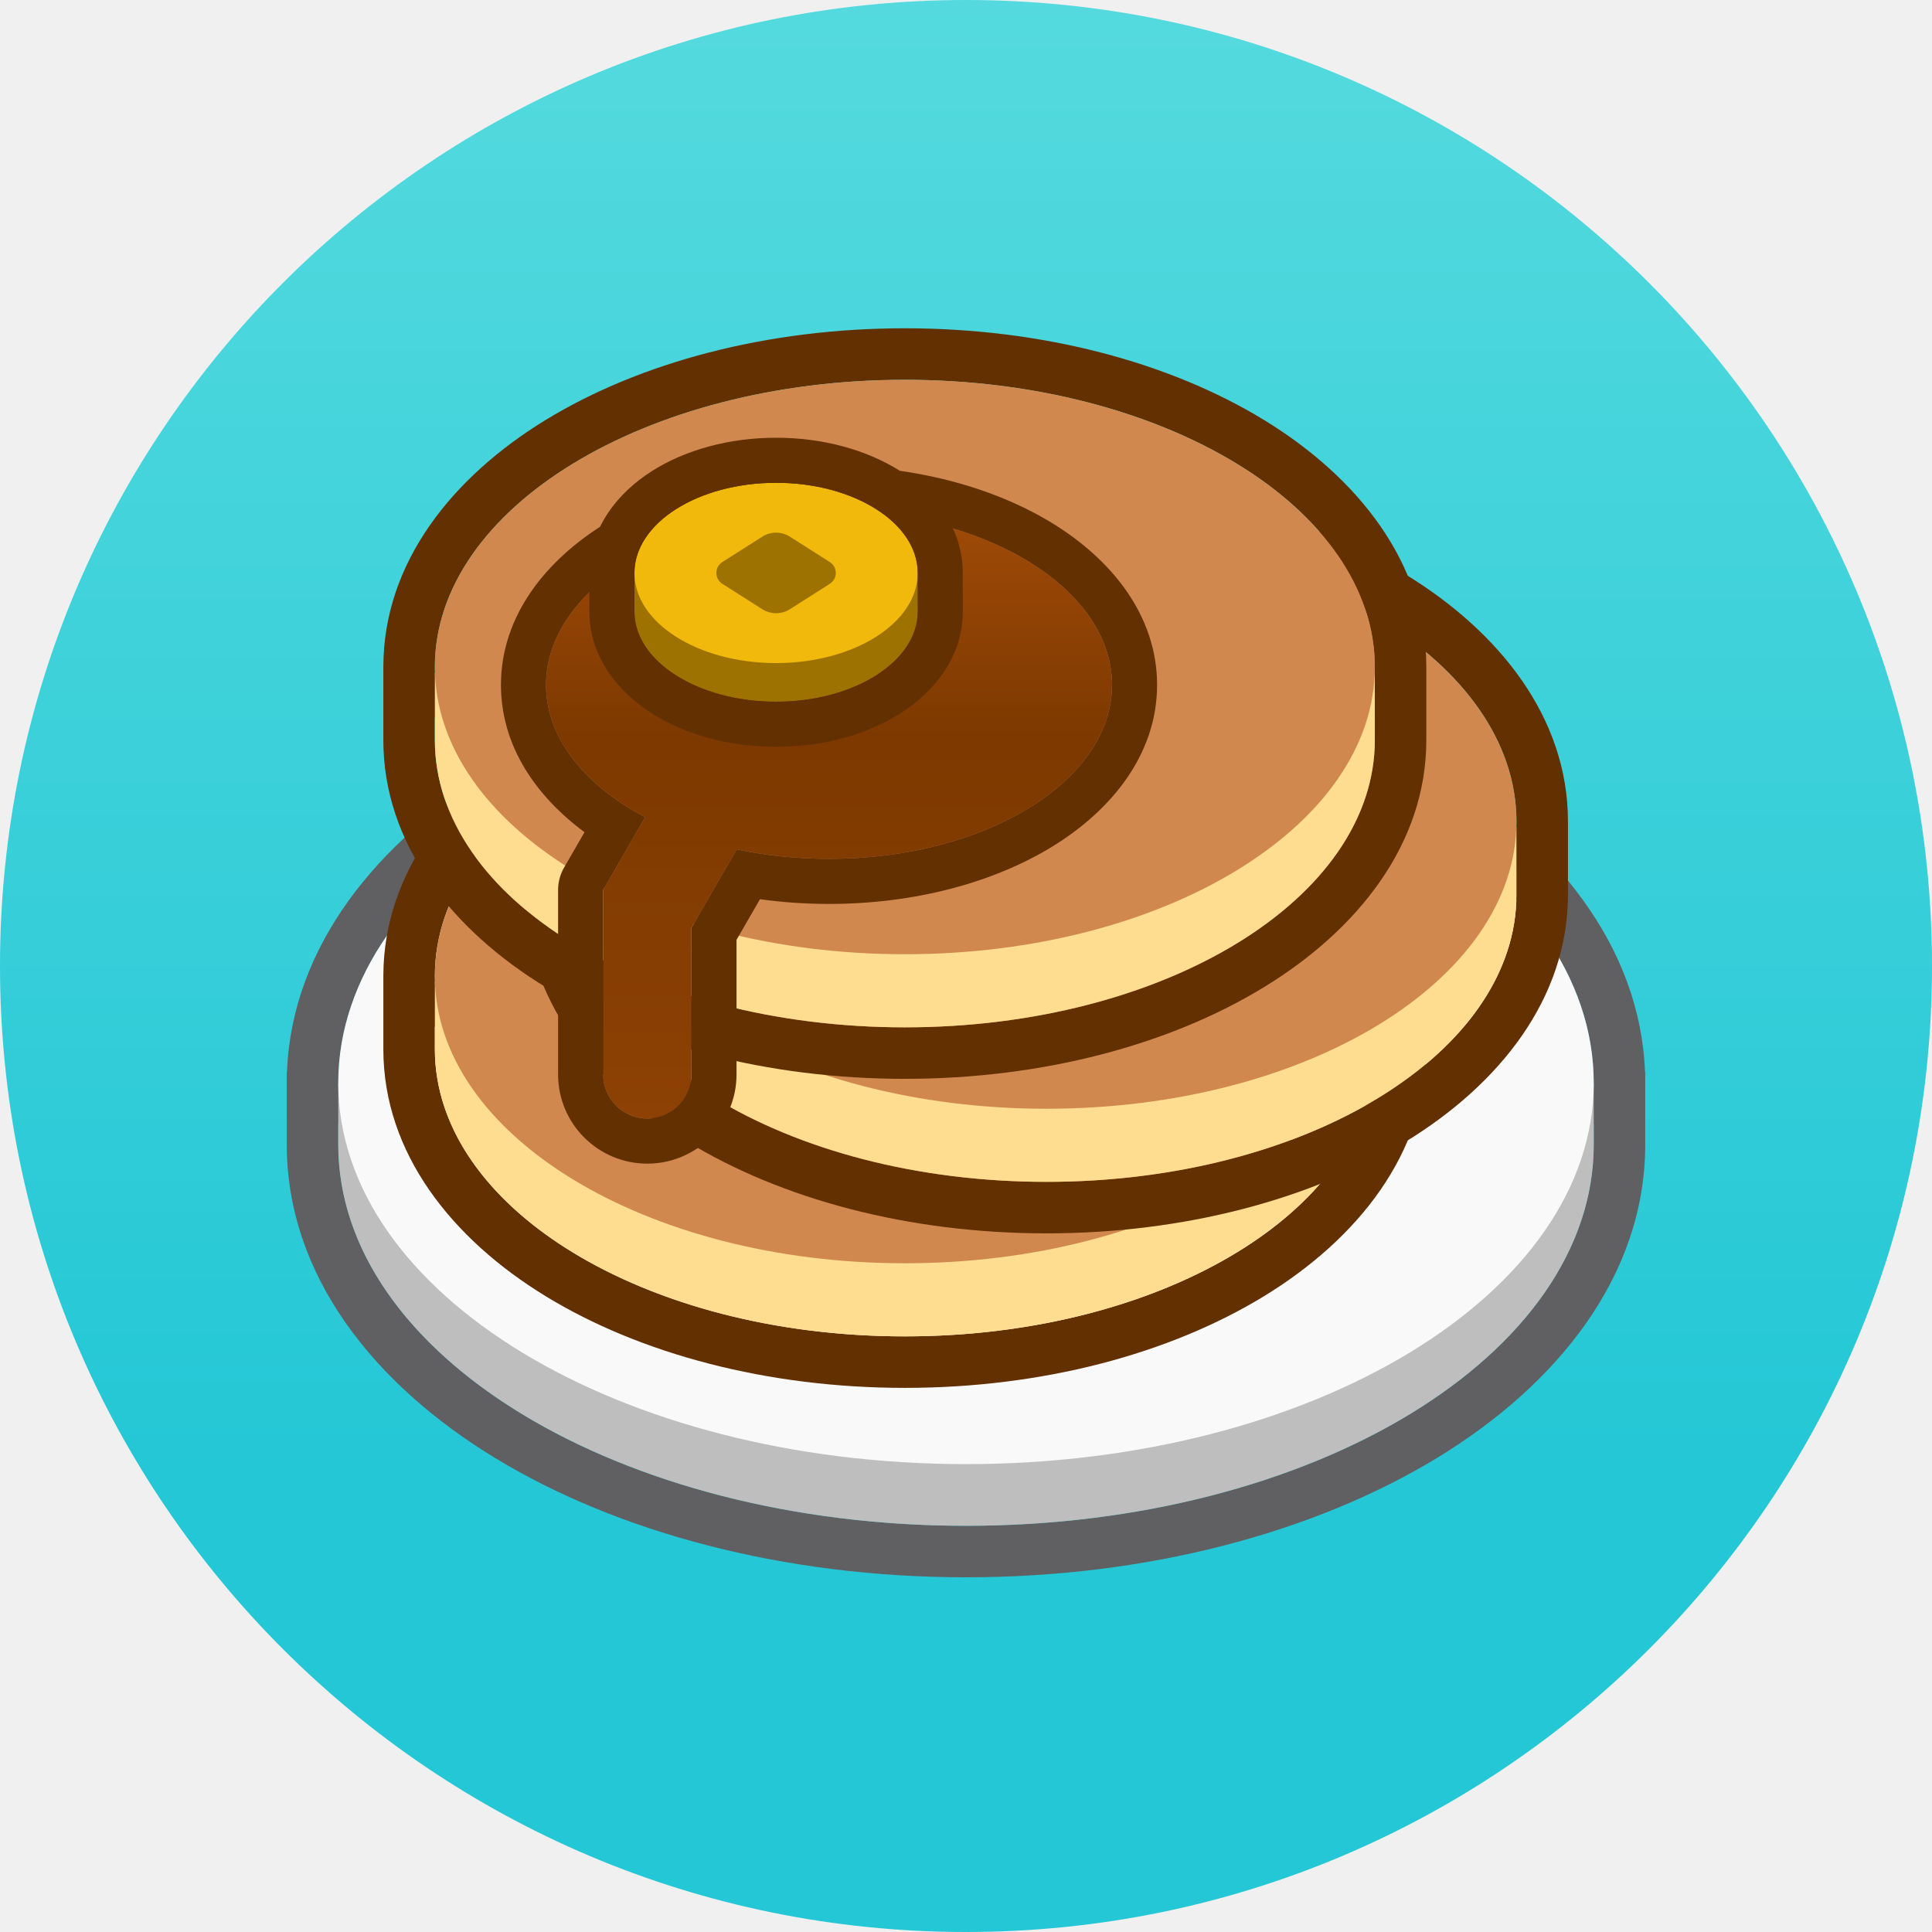
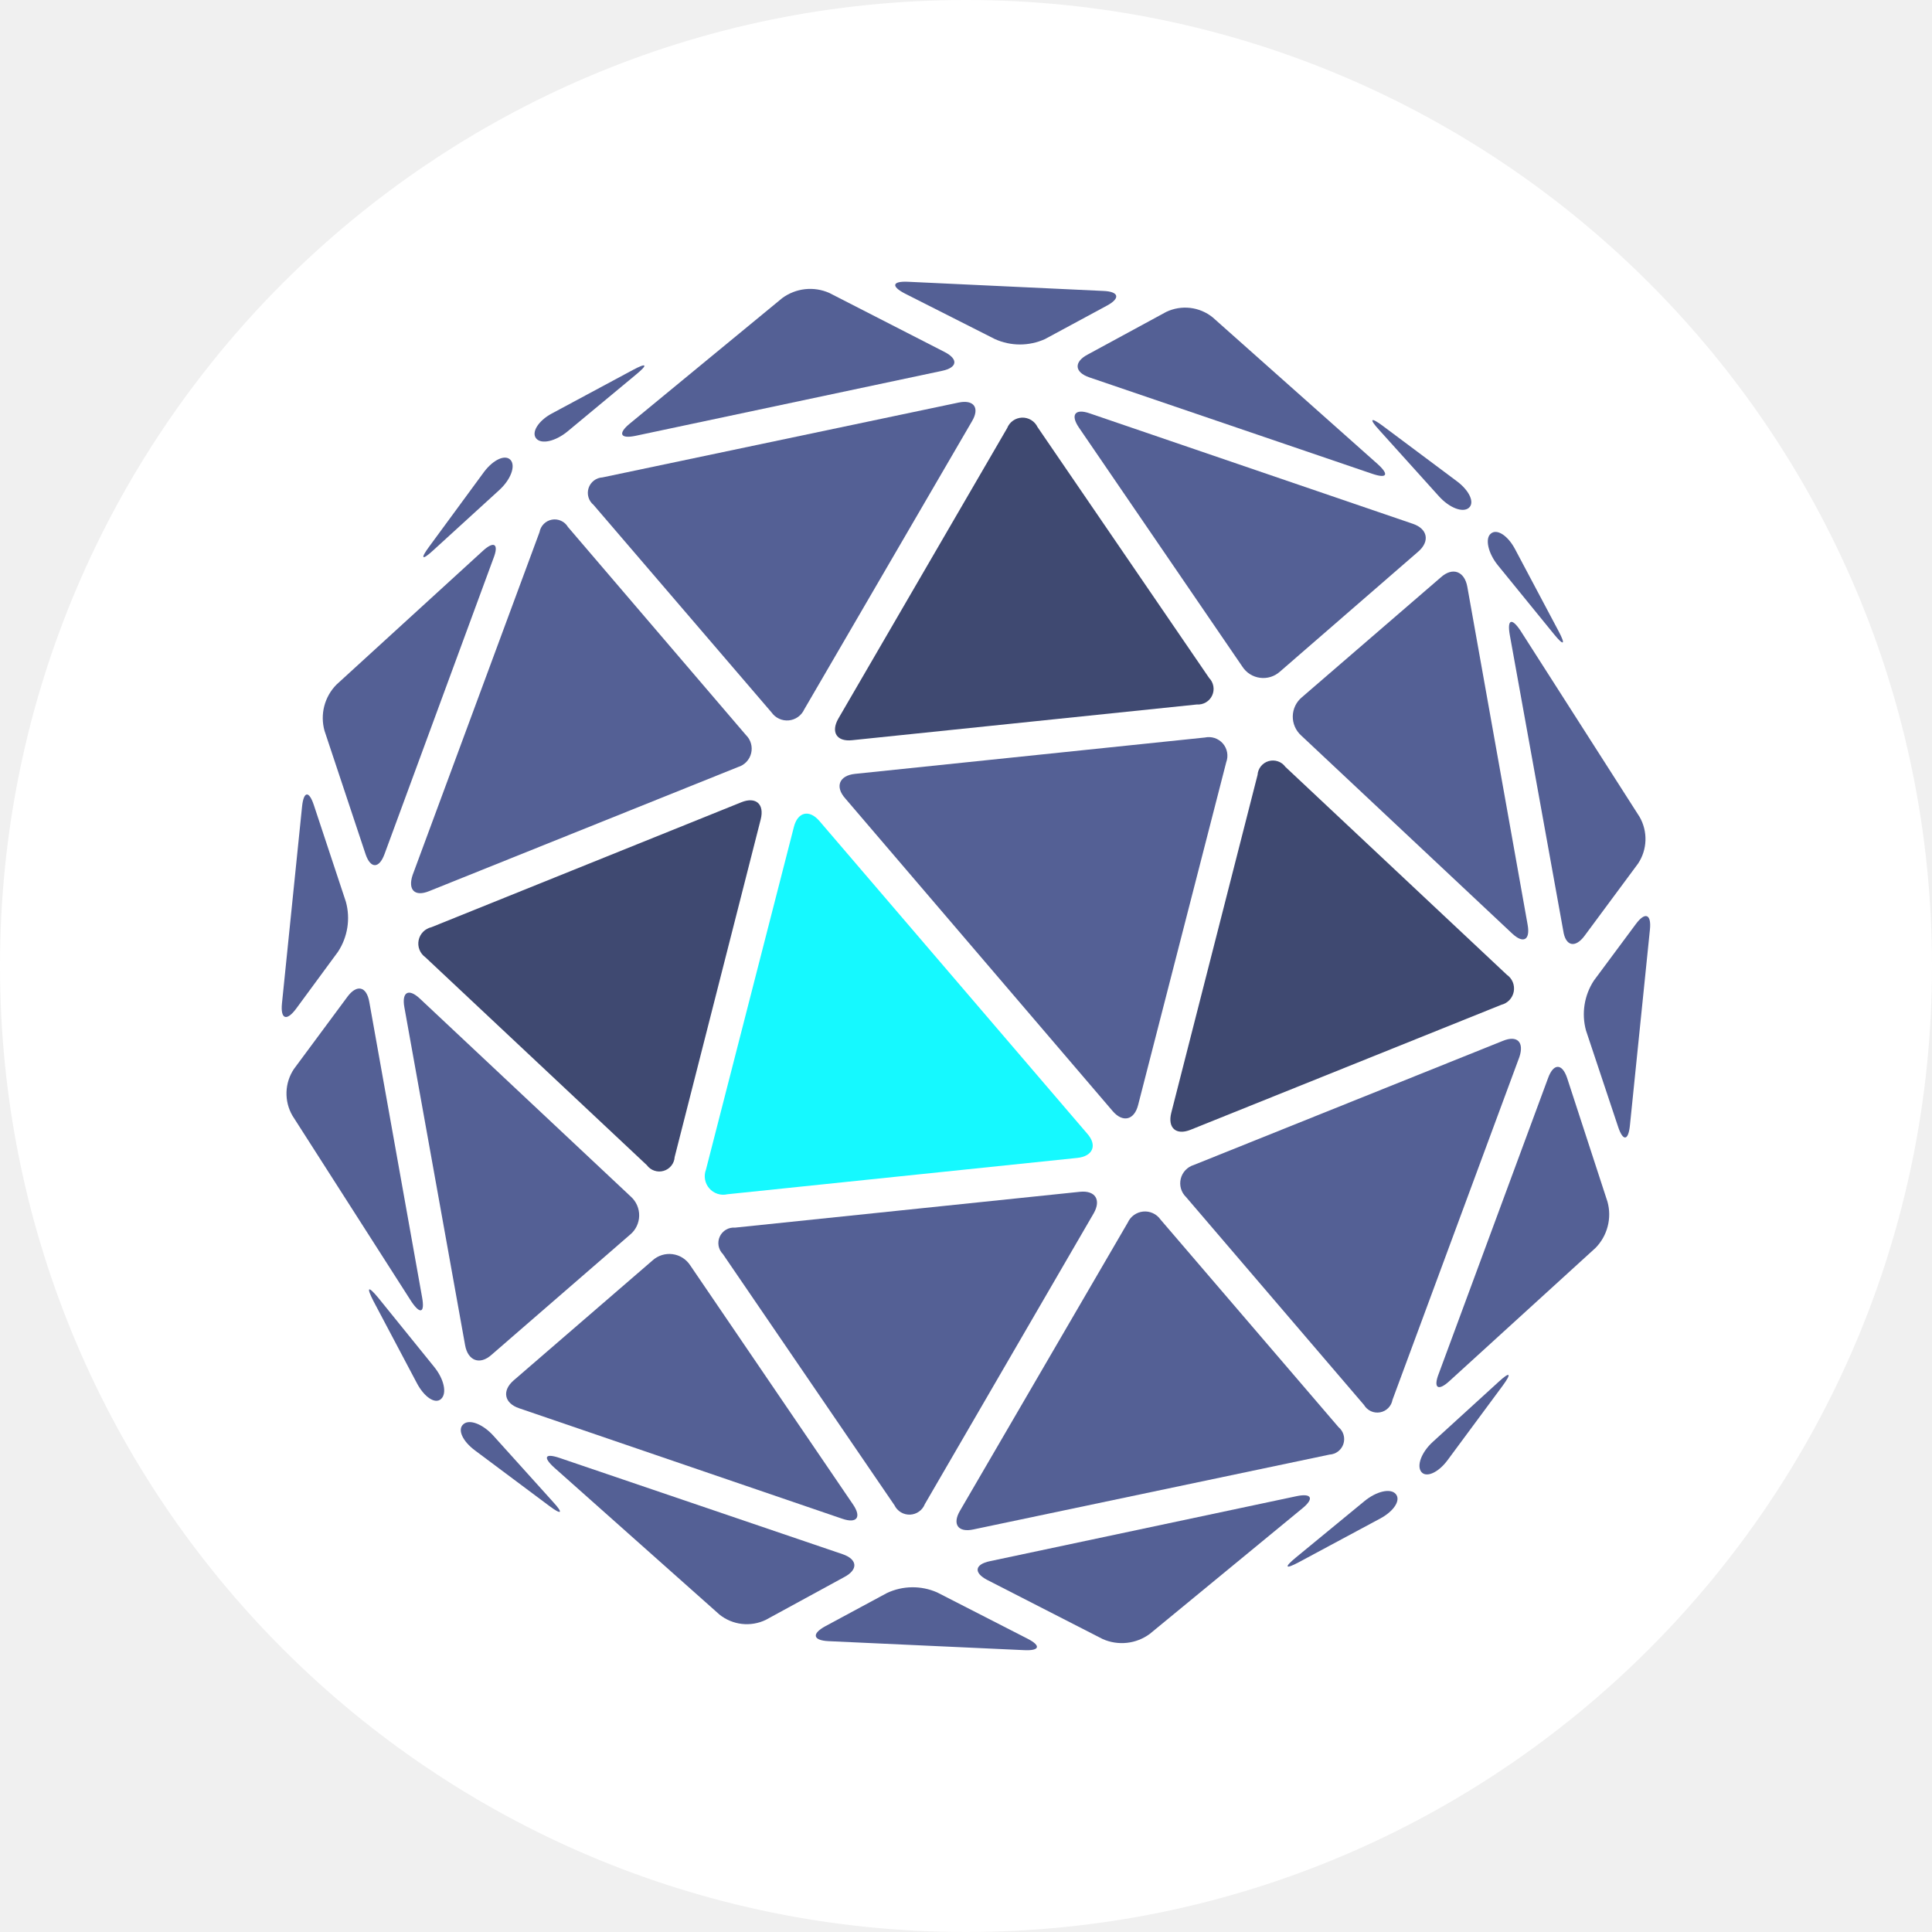
<svg xmlns="http://www.w3.org/2000/svg" width="96" height="96" fill="none" viewBox="0 0 96 96">
-   <circle cx="48" cy="48" r="48" fill="url(#paint0_linear)" />
-   <path fill="#606063" fill-rule="evenodd" d="M16.822 53.274C16.813 53.453 16.809 53.633 16.809 53.813C16.809 54.496 16.869 55.169 16.985 55.833H16.809V56.878C16.809 57.388 16.842 57.893 16.908 58.392C18.178 68.143 31.614 75.816 48 75.816C64.386 75.816 77.822 68.143 79.092 58.392C79.158 57.893 79.191 57.388 79.191 56.878V55.833H79.016C79.131 55.169 79.191 54.496 79.191 53.813C79.191 53.633 79.187 53.453 79.178 53.274C78.708 43.064 64.929 34.876 48 34.876C31.071 34.876 17.292 43.064 16.822 53.274ZM14.26 53.274C14.492 47.044 18.725 41.812 24.617 38.235C30.724 34.526 38.998 32.316 48 32.316C57.002 32.316 65.276 34.526 71.383 38.235C77.275 41.812 81.508 47.044 81.74 53.274H81.75V56.878C81.75 63.344 77.444 68.776 71.383 72.457C65.276 76.165 57.002 78.375 48 78.375C38.998 78.375 30.724 76.165 24.617 72.457C18.556 68.776 14.25 63.344 14.25 56.878V53.274H14.26Z" clip-rule="evenodd" />
-   <path fill="#BEBEBE" d="M79.191 56.878C79.191 67.337 65.226 75.816 48 75.816C30.774 75.816 16.809 67.337 16.809 56.878V53.88H79.191V56.878Z" />
-   <path fill="#FAF9FA" d="M79.191 53.813C79.191 64.273 65.226 72.751 48 72.751C30.774 72.751 16.809 64.273 16.809 53.813C16.809 43.354 30.774 34.876 48 34.876C65.226 34.876 79.191 43.354 79.191 53.813Z" />
-   <path fill="#633001" fill-rule="evenodd" d="M21.608 48.464C21.608 48.475 21.608 48.487 21.608 48.499C21.608 49.36 21.733 50.204 21.972 51.023H21.608V52.132C21.608 52.621 21.648 53.105 21.727 53.582C22.916 60.783 32.864 66.403 44.961 66.403C57.057 66.403 67.005 60.783 68.194 53.582C68.273 53.105 68.314 52.621 68.314 52.132V51.023H67.95C68.182 50.226 68.307 49.406 68.314 48.569C68.314 48.546 68.314 48.523 68.314 48.499C68.314 48.487 68.314 48.475 68.314 48.464C68.282 40.598 57.839 34.227 44.961 34.227C32.083 34.227 21.639 40.598 21.608 48.464ZM19.049 48.464H19.048V52.132C19.048 57.302 22.467 61.568 27.113 64.407C31.803 67.273 38.119 68.963 44.961 68.963C51.802 68.963 58.118 67.273 62.808 64.407C67.454 61.568 70.873 57.302 70.873 52.132V48.579C70.873 48.552 70.873 48.526 70.873 48.499C70.873 43.329 67.454 39.063 62.808 36.224C58.118 33.358 51.802 31.668 44.961 31.668C38.12 31.668 31.803 33.358 27.113 36.224C22.478 39.056 19.064 43.309 19.049 48.464Z" clip-rule="evenodd" />
-   <path fill="#FEDC90" d="M68.314 52.132C68.314 60.014 57.858 66.404 44.961 66.404C32.063 66.404 21.608 60.014 21.608 52.132V48.784H68.314V52.132Z" />
-   <path fill="#D1884F" d="M68.314 48.499C68.314 56.381 57.858 62.771 44.961 62.771C32.063 62.771 21.608 56.381 21.608 48.499C21.608 40.617 32.063 34.227 44.961 34.227C57.858 34.227 68.314 40.617 68.314 48.499Z" />
-   <path fill="#633001" fill-rule="evenodd" d="M28.646 40.786C28.646 40.797 28.646 40.809 28.646 40.821C28.646 41.682 28.771 42.526 29.01 43.345H28.646V44.454C28.646 44.944 28.686 45.427 28.765 45.904C29.954 53.105 39.902 58.725 51.999 58.725C64.095 58.725 74.043 53.105 75.233 45.904C75.311 45.427 75.352 44.944 75.352 44.454V43.345H74.988C75.221 42.548 75.345 41.728 75.352 40.892C75.352 40.868 75.352 40.845 75.352 40.821C75.352 40.809 75.352 40.797 75.352 40.786C75.32 32.92 64.877 26.55 51.999 26.55C39.121 26.55 28.677 32.92 28.646 40.786ZM26.087 40.786H26.086V44.454C26.086 49.624 29.505 53.89 34.151 56.729C38.841 59.595 45.157 61.285 51.999 61.285C58.84 61.285 65.156 59.595 69.846 56.729C74.492 53.89 77.911 49.624 77.911 44.454V40.901C77.911 40.874 77.911 40.848 77.911 40.821C77.911 35.651 74.493 31.385 69.846 28.546C65.156 25.68 58.84 23.99 51.999 23.99C45.158 23.99 38.841 25.68 34.151 28.546C29.516 31.379 26.102 35.632 26.087 40.786Z" clip-rule="evenodd" />
-   <path fill="#FEDC90" d="M75.351 44.454C75.351 52.336 64.896 58.726 51.998 58.726C39.101 58.726 28.645 52.336 28.645 44.454V41.106H75.351V44.454Z" />
-   <path fill="#D1884F" d="M75.351 40.821C75.351 48.703 64.896 55.093 51.998 55.093C39.101 55.093 28.645 48.703 28.645 40.821C28.645 32.939 39.101 26.55 51.998 26.55C64.896 26.55 75.351 32.939 75.351 40.821Z" />
-   <path fill="#633001" fill-rule="evenodd" d="M21.608 33.108C21.608 33.12 21.608 33.132 21.608 33.143C21.608 34.005 21.733 34.848 21.972 35.667H21.608V36.776C21.608 37.266 21.648 37.749 21.727 38.226C22.916 45.427 32.864 51.048 44.961 51.048C57.057 51.048 67.005 45.427 68.194 38.226C68.273 37.749 68.314 37.266 68.314 36.776V35.667H67.95C68.182 34.87 68.307 34.05 68.314 33.214C68.314 33.19 68.314 33.167 68.314 33.143C68.314 33.132 68.314 33.12 68.314 33.108C68.282 25.242 57.839 18.872 44.961 18.872C32.083 18.872 21.639 25.242 21.608 33.108ZM19.049 33.108H19.048V36.776C19.048 41.946 22.467 46.212 27.113 49.051C31.803 51.918 38.119 53.607 44.961 53.607C51.802 53.607 58.118 51.918 62.808 49.051C67.454 46.212 70.873 41.946 70.873 36.776V33.223C70.873 33.197 70.873 33.17 70.873 33.143C70.873 27.973 67.454 23.707 62.808 20.868C58.118 18.002 51.802 16.312 44.961 16.312C38.12 16.312 31.803 18.002 27.113 20.868C22.478 23.701 19.064 27.954 19.049 33.108Z" clip-rule="evenodd" />
-   <path fill="#FEDC90" d="M68.314 36.776C68.314 44.658 57.858 51.048 44.961 51.048C32.063 51.048 21.608 44.658 21.608 36.776V33.428H68.314V36.776Z" />
-   <path fill="#D1884F" d="M68.314 33.143C68.314 41.025 57.858 47.415 44.961 47.415C32.063 47.415 21.608 41.025 21.608 33.143C21.608 25.261 32.063 18.872 44.961 18.872C57.858 18.872 68.314 25.261 68.314 33.143Z" />
-   <path fill="url(#paint1_linear)" fill-rule="evenodd" d="M27.132 34.031C27.132 36.663 29.044 39.02 32.061 40.605L29.971 44.225L29.971 44.226H29.971V53.388C29.971 54.599 30.953 55.581 32.164 55.581C33.376 55.581 34.358 54.599 34.358 53.388V46.101L36.606 42.206C38.044 42.511 39.588 42.677 41.194 42.677C48.96 42.677 55.256 38.806 55.256 34.031C55.256 29.256 48.96 25.386 41.194 25.386C33.428 25.386 27.132 29.256 27.132 34.031Z" clip-rule="evenodd" />
-   <path fill="#633001" fill-rule="evenodd" d="M32.06 40.605C31.726 40.43 31.406 40.245 31.1 40.051C28.644 38.494 27.132 36.371 27.132 34.031C27.132 29.256 33.428 25.386 41.194 25.386C48.96 25.386 55.256 29.256 55.256 34.031C55.256 38.806 48.96 42.677 41.194 42.677C39.587 42.677 38.044 42.511 36.606 42.206L34.358 46.101V53.388C34.358 54.599 33.376 55.581 32.164 55.581C30.953 55.581 29.971 54.599 29.971 53.388V44.226L32.06 40.605ZM27.731 44.264V53.388C27.731 55.836 29.716 57.821 32.164 57.821C34.612 57.821 36.597 55.836 36.597 53.388V46.701L37.763 44.681C38.871 44.836 40.019 44.916 41.194 44.916C45.423 44.916 49.358 43.867 52.31 42.052C55.225 40.26 57.495 37.487 57.495 34.031C57.495 30.575 55.225 27.802 52.31 26.01C49.358 24.196 45.423 23.146 41.194 23.146C36.965 23.146 33.029 24.196 30.078 26.01C27.163 27.802 24.892 30.575 24.892 34.031C24.892 37.065 26.63 39.562 29.044 41.352L28.047 43.079C27.952 43.238 27.876 43.41 27.822 43.592C27.757 43.813 27.727 44.04 27.731 44.264Z" clip-rule="evenodd" />
-   <path fill="#9E7200" d="M31.525 30.389C31.525 32.862 34.676 34.867 38.563 34.867C42.45 34.867 45.601 32.862 45.601 30.389C45.601 27.915 42.45 25.91 38.563 25.91C34.676 25.91 31.525 27.915 31.525 30.389Z" />
-   <path fill="#9E7200" d="M31.525 28.469H45.601V30.389H31.525V28.469Z" />
-   <path fill="#F0B90B" d="M31.525 28.469C31.525 30.943 34.676 32.948 38.563 32.948C42.45 32.948 45.601 30.943 45.601 28.469C45.601 25.996 42.45 23.99 38.563 23.99C34.676 23.99 31.525 25.996 31.525 28.469Z" />
-   <path fill="#9E7200" d="M35.892 27.929L37.876 26.667C38.295 26.4 38.831 26.4 39.25 26.667L41.233 27.929C41.629 28.181 41.629 28.758 41.233 29.009L39.25 30.271C38.831 30.538 38.295 30.538 37.876 30.271L35.892 29.009C35.497 28.758 35.497 28.181 35.892 27.929Z" />
-   <path fill="#633001" fill-rule="evenodd" d="M32.384 23.413C34.069 22.341 36.259 21.751 38.563 21.751C40.867 21.751 43.057 22.341 44.742 23.413C46.4 24.468 47.84 26.201 47.84 28.469V30.389C47.84 32.657 46.4 34.39 44.742 35.445C43.057 36.517 40.867 37.107 38.563 37.107C36.259 37.107 34.069 36.517 32.384 35.445C30.726 34.39 29.286 32.657 29.286 30.389V28.469C29.286 26.201 30.726 24.468 32.384 23.413ZM38.563 23.99C34.676 23.99 31.525 25.996 31.525 28.469V30.389C31.525 32.862 34.676 34.867 38.563 34.867C42.45 34.867 45.601 32.862 45.601 30.389V28.469C45.601 25.996 42.45 23.99 38.563 23.99Z" clip-rule="evenodd" />
+   <circle cx="48" cy="48" r="48" fill="#fff" />
+   <g clip-path="url(#clip0)">
+     <path fill="#3F4971" d="M33.523 57.494C33.514 57.651 33.456 57.801 33.357 57.924C33.259 58.047 33.125 58.136 32.974 58.18C32.823 58.225 32.663 58.221 32.514 58.17C32.365 58.12 32.235 58.025 32.142 57.897L21.135 47.565C21.003 47.471 20.902 47.341 20.843 47.191C20.784 47.042 20.77 46.878 20.802 46.72C20.834 46.562 20.911 46.417 21.024 46.302C21.137 46.187 21.28 46.107 21.437 46.072L36.844 39.861C37.561 39.575 37.991 39.957 37.8 40.712L33.523 57.494Z" />
+     <path fill="#546095" d="M24.428 67.316C23.839 67.847 23.249 67.614 23.111 66.843L20.093 50.05C19.955 49.285 20.306 49.094 20.869 49.626L31.345 59.459C31.479 59.579 31.585 59.726 31.657 59.891C31.728 60.055 31.764 60.234 31.76 60.413C31.757 60.593 31.714 60.769 31.636 60.931C31.558 61.093 31.446 61.236 31.308 61.35L24.428 67.316Z" />
+     <path fill="#546095" d="M37.062 36.52C37.181 36.635 37.268 36.779 37.314 36.939C37.36 37.098 37.363 37.266 37.324 37.427C37.285 37.589 37.204 37.736 37.09 37.857C36.976 37.977 36.833 38.066 36.674 38.113L21.321 44.281C20.604 44.573 20.258 44.212 20.503 43.479L26.808 26.442C26.836 26.288 26.909 26.145 27.02 26.034C27.13 25.923 27.272 25.849 27.426 25.821C27.58 25.793 27.739 25.814 27.881 25.879C28.024 25.944 28.142 26.052 28.222 26.187L37.062 36.52Z" />
+     <path fill="#546095" d="M20.975 64.469C21.113 65.234 20.885 65.329 20.444 64.676L14.531 55.437C14.325 55.082 14.223 54.676 14.236 54.266C14.249 53.855 14.377 53.457 14.606 53.116L17.262 49.53C17.724 48.903 18.213 48.998 18.351 49.79L20.975 64.469Z" />
+     <path fill="#546095" d="M19.105 42.443C18.834 43.176 18.409 43.166 18.165 42.443L16.125 36.312C16.013 35.911 16.009 35.488 16.113 35.085C16.218 34.682 16.427 34.313 16.72 34.017L23.982 27.382C24.556 26.851 24.805 27.026 24.513 27.759L19.105 42.443Z" />
+     <path fill="#546095" d="M17.188 44.813C17.302 45.23 17.326 45.668 17.258 46.095C17.19 46.523 17.032 46.932 16.794 47.294L14.712 50.125C14.244 50.752 13.931 50.656 14.011 49.854L15.009 40.079C15.089 39.304 15.355 39.272 15.599 40.016L17.188 44.813Z" />
+     <path fill="#546095" d="M25.374 22.861C25.629 23.164 25.374 23.839 24.8 24.359L21.533 27.34C20.959 27.871 20.869 27.775 21.331 27.154L24.062 23.435C24.524 22.829 25.114 22.564 25.374 22.861Z" />
+     <path fill="#546095" d="M45.955 74.738C45.897 74.887 45.796 75.016 45.665 75.109C45.535 75.202 45.38 75.255 45.22 75.261C45.059 75.267 44.901 75.227 44.763 75.144C44.626 75.062 44.516 74.941 44.446 74.796L35.919 62.312C35.808 62.2 35.734 62.058 35.706 61.903C35.679 61.748 35.699 61.588 35.765 61.445C35.831 61.302 35.939 61.183 36.075 61.103C36.211 61.023 36.368 60.987 36.525 61L53.658 59.22C54.428 59.14 54.721 59.624 54.349 60.282L45.955 74.738Z" />
+     <path fill="#546095" d="M42.385 74.754C42.82 75.391 42.581 75.716 41.853 75.466L25.788 69.973C25.055 69.723 24.933 69.102 25.523 68.591L32.429 62.626C32.562 62.506 32.719 62.417 32.89 62.364C33.06 62.311 33.24 62.295 33.418 62.319C33.595 62.342 33.765 62.403 33.916 62.498C34.067 62.593 34.196 62.72 34.294 62.87L42.385 74.754Z" />
+     <path fill="#15F9FF" d="M54.014 56.319C54.545 56.909 54.301 57.456 53.53 57.536L36.143 59.342C35.98 59.38 35.81 59.372 35.652 59.32C35.493 59.268 35.352 59.174 35.243 59.048C35.133 58.922 35.06 58.768 35.032 58.604C35.003 58.44 35.02 58.271 35.08 58.115L39.447 41.094C39.638 40.34 40.212 40.207 40.717 40.796L54.014 56.319Z" />
+     <path fill="#546095" d="M66.509 70.912C66.629 71.011 66.717 71.143 66.76 71.293C66.804 71.442 66.801 71.6 66.753 71.748C66.705 71.896 66.613 72.025 66.49 72.12C66.367 72.214 66.218 72.269 66.062 72.278L48.367 75.997C47.612 76.161 47.304 75.742 47.702 75.067L56.038 60.75C56.106 60.599 56.213 60.468 56.348 60.372C56.483 60.276 56.641 60.217 56.806 60.201C56.971 60.185 57.137 60.214 57.288 60.283C57.438 60.352 57.568 60.46 57.663 60.596L66.509 70.912Z" />
+     <path fill="#546095" d="M38.05 80.491C37.68 80.669 37.268 80.738 36.861 80.691C36.454 80.644 36.069 80.483 35.749 80.226L27.542 72.926C26.957 72.395 27.085 72.198 27.818 72.448L41.875 77.229C42.608 77.484 42.65 77.989 41.965 78.356L38.05 80.491Z" />
+     <path fill="#546095" d="M57.132 81.187C56.799 81.433 56.407 81.587 55.995 81.631C55.584 81.676 55.167 81.611 54.789 81.442L49.062 78.51C48.372 78.154 48.425 77.734 49.185 77.575L64.426 74.344C65.18 74.185 65.313 74.461 64.713 74.95L57.132 81.187Z" />
+     <path fill="#546095" d="M41.168 81.548C40.392 81.511 40.323 81.182 41.003 80.81L44.069 79.158C44.458 78.974 44.883 78.876 45.314 78.871C45.744 78.865 46.171 78.952 46.566 79.126L51.049 81.421C51.74 81.772 51.671 82.032 50.895 81.995L41.168 81.548Z" />
+     <path fill="#546095" d="M69.356 74.239C69.616 74.541 69.266 75.089 68.581 75.455L64.543 77.623C63.858 77.989 63.789 77.888 64.389 77.394L67.8 74.589C68.4 74.095 69.101 73.936 69.356 74.239Z" />
+     <path fill="#3F4971" d="M59.156 56.139C58.439 56.426 58.009 56.048 58.2 55.294L62.487 38.507C62.497 38.349 62.555 38.199 62.653 38.076C62.751 37.954 62.885 37.864 63.036 37.82C63.187 37.776 63.348 37.779 63.497 37.83C63.646 37.88 63.776 37.976 63.868 38.103L74.876 48.436C75.007 48.527 75.109 48.655 75.17 48.803C75.23 48.951 75.247 49.114 75.218 49.271C75.189 49.428 75.115 49.574 75.005 49.691C74.896 49.807 74.755 49.89 74.6 49.928L59.156 56.139Z" />
+     <path fill="#546095" d="M75.907 45.949C76.045 46.714 75.694 46.911 75.131 46.379L64.649 36.541C64.516 36.42 64.411 36.273 64.34 36.108C64.269 35.944 64.234 35.766 64.237 35.587C64.241 35.407 64.283 35.231 64.36 35.069C64.438 34.907 64.549 34.764 64.687 34.649L71.593 28.689C72.183 28.157 72.772 28.391 72.91 29.156L75.907 45.949Z" />
+     <path fill="#546095" d="M69.192 69.558C69.165 69.712 69.091 69.854 68.98 69.965C68.87 70.076 68.728 70.151 68.574 70.178C68.42 70.206 68.261 70.186 68.119 70.121C67.977 70.055 67.858 69.948 67.778 69.813L58.933 59.48C58.814 59.365 58.727 59.22 58.681 59.061C58.635 58.902 58.632 58.733 58.671 58.572C58.71 58.411 58.791 58.263 58.905 58.143C59.019 58.023 59.162 57.934 59.321 57.886L74.679 51.719C75.397 51.426 75.742 51.788 75.498 52.521L69.192 69.558Z" />
+     <path fill="#546095" d="M81.469 40.589C81.674 40.945 81.775 41.35 81.762 41.761C81.749 42.171 81.622 42.569 81.394 42.911L78.738 46.497C78.276 47.123 77.787 47.028 77.676 46.242L75.019 31.542C74.886 30.777 75.115 30.681 75.551 31.335L81.469 40.589Z" />
+     <path fill="#546095" d="M79.875 59.714C79.986 60.115 79.989 60.539 79.884 60.941C79.78 61.344 79.572 61.712 79.28 62.009L72.028 68.618C71.455 69.149 71.205 68.974 71.497 68.241L76.927 53.557C77.197 52.824 77.622 52.835 77.867 53.557L79.875 59.714Z" />
+     <path fill="#546095" d="M80.99 55.921C80.911 56.697 80.645 56.723 80.401 55.985L78.807 51.204C78.693 50.786 78.669 50.349 78.737 49.921C78.805 49.493 78.963 49.085 79.2 48.723L81.283 45.918C81.745 45.291 82.064 45.418 81.984 46.189L80.99 55.921Z" />
+     <path fill="#546095" d="M71.933 72.549C71.471 73.176 70.87 73.442 70.626 73.139C70.382 72.836 70.626 72.162 71.2 71.641L74.462 68.666C75.035 68.135 75.131 68.225 74.669 68.852L71.933 72.549Z" />
+     <path fill="#3F4971" d="M60.081 33.688C60.191 33.8 60.264 33.943 60.291 34.098C60.319 34.253 60.298 34.413 60.232 34.556C60.166 34.699 60.059 34.818 59.924 34.898C59.788 34.979 59.632 35.016 59.475 35.005L42.342 36.78C41.572 36.865 41.28 36.376 41.651 35.717L50.045 21.273C50.104 21.123 50.205 20.995 50.336 20.902C50.467 20.81 50.622 20.758 50.782 20.752C50.942 20.746 51.101 20.788 51.238 20.871C51.375 20.954 51.485 21.075 51.554 21.22L60.081 33.688Z" />
+     <path fill="#546095" d="M63.597 33.375C63.464 33.494 63.307 33.583 63.136 33.636C62.965 33.688 62.785 33.703 62.608 33.679C62.43 33.656 62.261 33.594 62.109 33.498C61.958 33.403 61.83 33.275 61.733 33.125L53.615 21.252C53.174 20.609 53.419 20.285 54.147 20.54L70.206 26.028C70.939 26.277 71.061 26.899 70.472 27.409L63.597 33.375Z" />
+     <path fill="#546095" d="M56.553 54.906C56.362 55.661 55.788 55.799 55.283 55.204L42.002 39.675C41.471 39.08 41.71 38.533 42.486 38.453L59.868 36.647C60.031 36.612 60.199 36.621 60.357 36.673C60.514 36.726 60.655 36.82 60.764 36.945C60.873 37.071 60.945 37.223 60.975 37.387C61.004 37.55 60.989 37.719 60.931 37.874L56.553 54.906Z" />
+     <path fill="#546095" d="M39.962 35.25C39.893 35.401 39.786 35.531 39.651 35.626C39.516 35.722 39.358 35.781 39.192 35.796C39.027 35.811 38.861 35.782 38.711 35.712C38.561 35.643 38.431 35.534 38.337 35.399L29.491 25.087C29.371 24.989 29.283 24.856 29.24 24.707C29.196 24.558 29.199 24.399 29.247 24.252C29.295 24.104 29.387 23.974 29.51 23.88C29.633 23.785 29.782 23.73 29.937 23.722L47.633 20.003C48.388 19.844 48.696 20.263 48.297 20.933L39.962 35.25Z" />
+     <path fill="#546095" d="M54.125 18.75C53.392 18.5 53.35 17.99 54.035 17.623L57.95 15.498C58.32 15.322 58.732 15.253 59.139 15.3C59.546 15.347 59.931 15.508 60.251 15.764L68.459 23.063C69.043 23.595 68.915 23.791 68.182 23.541L54.125 18.75Z" />
+     <path fill="#546095" d="M31.579 21.656C30.819 21.815 30.692 21.544 31.292 21.05L38.868 14.813C39.201 14.567 39.593 14.414 40.005 14.369C40.416 14.324 40.833 14.389 41.211 14.558L46.938 17.491C47.628 17.846 47.575 18.266 46.815 18.426L31.579 21.656Z" />
+     <path fill="#546095" d="M51.926 16.848C51.534 17.025 51.11 17.117 50.68 17.117C50.25 17.117 49.826 17.025 49.434 16.848L44.95 14.579C44.281 14.229 44.329 13.968 45.099 14L54.832 14.457C55.607 14.489 55.682 14.824 54.996 15.19L51.926 16.848Z" />
+     <path fill="#546095" d="M28.2 21.438C27.6 21.932 26.899 22.091 26.644 21.788C26.389 21.485 26.75 20.906 27.414 20.55L31.457 18.378C32.142 18.011 32.211 18.112 31.611 18.606L28.2 21.438Z" />
+     <path fill="#546095" d="M23.031 70.764C23.329 70.504 23.998 70.764 24.519 71.343L27.478 74.626C28.009 75.2 27.913 75.296 27.292 74.828L23.616 72.082C22.978 71.614 22.713 71.024 23.031 70.764Z" />
+     <path fill="#546095" d="M74.079 26.516C74.377 26.256 74.924 26.607 75.285 27.292L77.442 31.356C77.809 32.047 77.708 32.116 77.214 31.51L74.424 28.083C73.936 27.478 73.782 26.75 74.079 26.516Z" />
+     <path fill="#546095" d="M72.4 23.919C73.022 24.386 73.287 24.981 72.985 25.236C72.682 25.491 72.018 25.236 71.497 24.657L68.538 21.374C68.007 20.8 68.103 20.704 68.724 21.172L72.4 23.919Z" />
+     <path fill="#546095" d="M21.57 67.916C22.064 68.522 22.218 69.229 21.921 69.51C21.623 69.792 21.076 69.415 20.715 68.729L18.553 64.644C18.192 63.937 18.293 63.884 18.781 64.469L21.57 67.916Z" />
+   </g>
  <defs>
-     <linearGradient id="paint0_linear" x1="48" x2="48" y1="0" y2="96" gradientUnits="userSpaceOnUse">
-       <stop stop-color="#54DADE" />
-       <stop offset=".762" stop-color="#24C7D6" />
-     </linearGradient>
-     <linearGradient id="paint1_linear" x1="41.346" x2="41.346" y1="25.675" y2="55.354" gradientUnits="userSpaceOnUse">
-       <stop stop-color="#9F4A08" />
-       <stop offset=".37" stop-color="#7D3900" />
-       <stop offset="1" stop-color="#8D4104" />
-     </linearGradient>
+     <clipPath id="clip0">
+       <rect width="68" height="68" fill="#fff" transform="translate(14 14)" />
+     </clipPath>
  </defs>
</svg>
